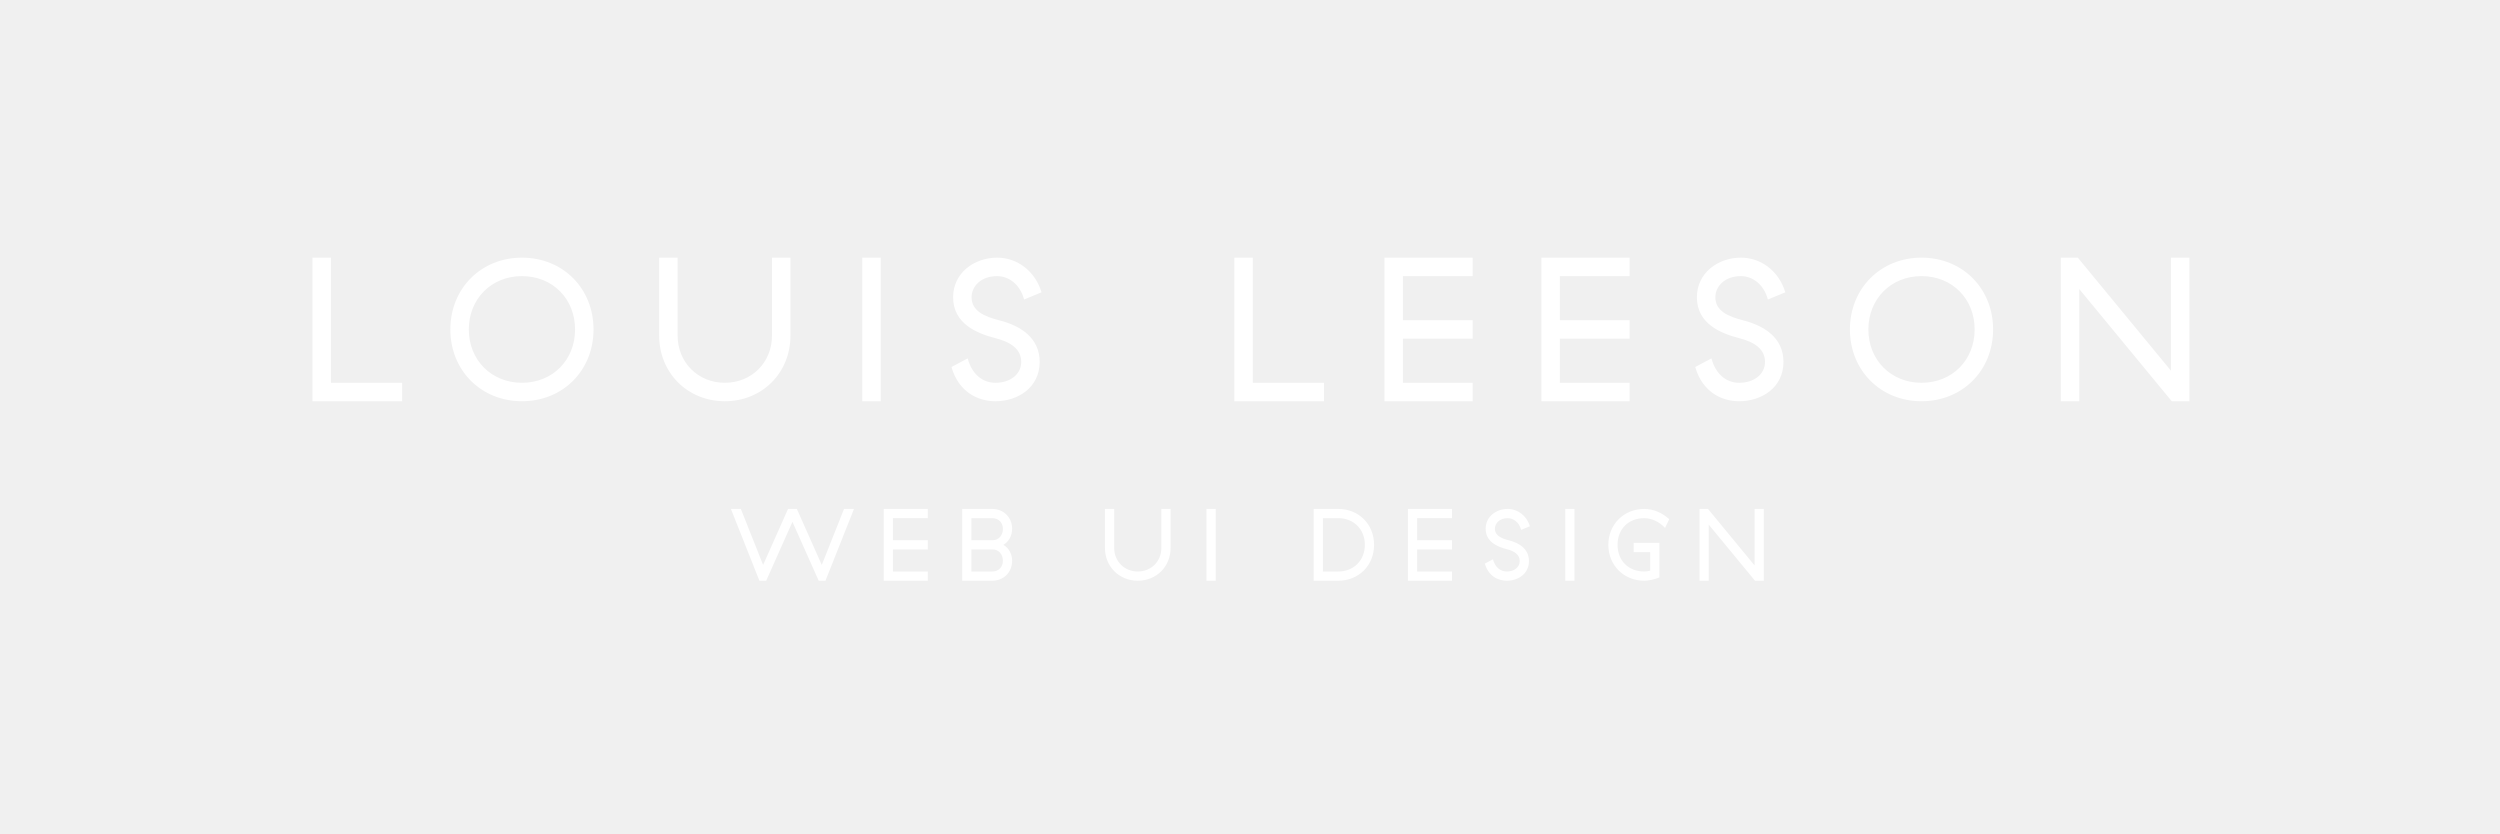
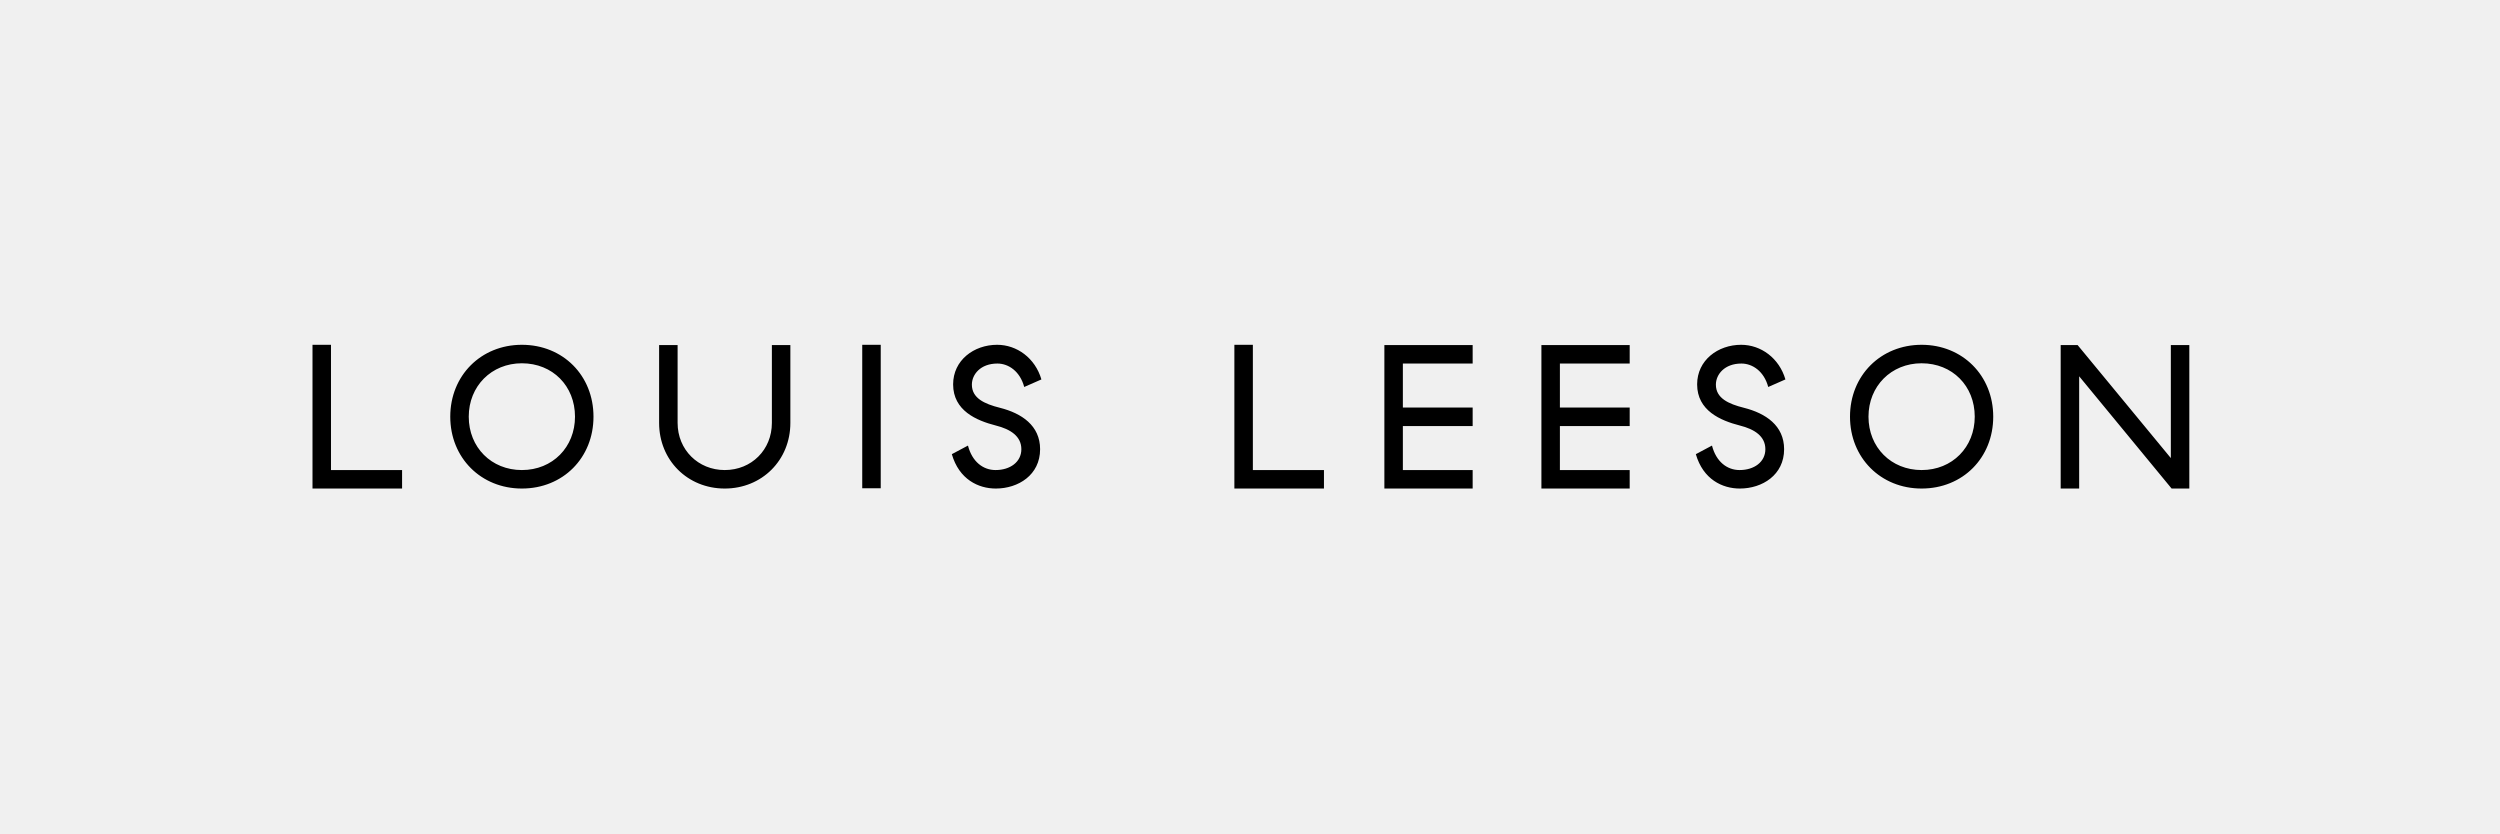
- <svg xmlns="http://www.w3.org/2000/svg" version="1.1" id="Layer_1" x="0px" y="0px" width="960px" height="320px" viewBox="0 0 960 320" enable-background="new 0 0 960 320" xml:space="preserve">
-   <path fill="#FFFFFF" d="M677.307,223v-27.569h-3.545v21.701l-17.881-21.701h-3.27V223h3.545v-21.543L673.919,223H677.307z   M640.994,199.369c-2.718-2.481-6.105-3.938-9.61-3.938c-7.837,0-13.784,5.947-13.784,13.785c0,7.837,5.947,13.784,13.784,13.784  c1.694,0,3.978-0.513,5.829-1.261v-13.272h-9.885v3.545h6.34v7.129c-0.827,0.196-1.575,0.315-2.284,0.315  c-6.026,0-10.24-4.137-10.24-10.24c0-6.105,4.214-10.24,10.24-10.24c2.915,0,5.829,1.417,7.995,3.741L640.994,199.369z   M604.603,195.431h-3.545V223h3.545V195.431z M587.471,202.087c-1.221-4.097-4.688-6.656-8.507-6.656  c-4.451,0-8.468,2.954-8.468,7.601c0,5.041,4.49,6.933,8.191,7.878c2.797,0.709,4.885,2.048,4.885,4.528  c0,2.442-2.166,4.019-4.963,4.019c-2.402,0-4.49-1.576-5.318-4.688l-3.11,1.654c1.379,4.844,5.12,6.577,8.429,6.577  c4.293,0,8.506-2.6,8.506-7.562c0-4.528-3.543-6.892-7.679-7.955c-2.993-0.749-5.396-1.851-5.396-4.451  c0-1.969,1.654-4.056,4.923-4.056c2.127,0,4.372,1.496,5.159,4.489L587.471,202.087z M540.643,223h16.936v-3.544h-13.391v-8.469  h13.391v-3.545h-13.391v-8.467h13.391v-3.545h-16.936V223z M513.9,198.976c5.908,0,10.201,4.253,10.201,10.24  c0,5.986-4.293,10.24-10.201,10.24h-5.906v-20.48H513.9z M504.449,223h9.451c7.799,0,13.746-5.829,13.746-13.784  c0-7.956-5.947-13.785-13.746-13.785h-9.451V223z M466.837,195.431h-3.545V223h3.545V195.431z M424.302,210.396  c0,7.168,5.474,12.604,12.603,12.604c7.168,0,12.603-5.436,12.603-12.604v-14.966h-3.545v14.966c0,5.16-3.899,9.06-9.058,9.06  c-5.12,0-9.059-3.899-9.059-9.06v-14.966h-3.544V210.396z M373.024,198.976h7.995c2.363,0,4.096,1.614,4.096,4.135  c0,2.481-1.654,4.332-3.899,4.332h-8.192V198.976z M373.024,210.987h8.192c2.245,0,3.899,1.852,3.899,4.332  c0,2.521-1.733,4.137-4.096,4.137h-7.995V210.987z M369.479,223h11.54c4.214,0,7.64-3.072,7.64-7.681  c0-2.639-1.299-4.883-3.347-6.104c2.048-1.221,3.347-3.506,3.347-6.105c0-4.607-3.426-7.68-7.64-7.68h-11.54V223z M339.35,223  h16.936v-3.544h-13.391v-8.469h13.391v-3.545h-13.391v-8.467h13.391v-3.545H339.35V223z M302.604,195.431l-9.57,21.504  l-8.547-21.504h-3.82L291.617,223h2.599l10.082-22.607L314.381,223h2.599l10.949-27.569h-3.82l-8.546,21.504l-9.571-21.504H302.604z  " />
-   <path fill="#FFFFFF" d="M840.731,154.077V98.938h-7.089v43.401l-35.762-43.401h-6.538v55.139h7.089V110.99l35.525,43.087H840.731z   M737.859,146.988c-11.736,0-20.401-8.744-20.401-20.48c0-11.737,8.665-20.479,20.401-20.479c11.815,0,20.401,8.742,20.401,20.479  C758.261,138.244,749.675,146.988,737.859,146.988 M737.859,98.938c-15.676,0-27.49,11.815-27.49,27.569s11.814,27.569,27.49,27.569  c15.754,0,27.49-11.815,27.49-27.569S753.613,98.938,737.859,98.938 M685.558,112.251c-2.441-8.192-9.374-13.312-17.014-13.312  c-8.901,0-16.936,5.907-16.936,15.202c0,10.082,8.979,13.863,16.384,15.754c5.593,1.418,9.768,4.097,9.768,9.059  c0,4.884-4.333,8.035-9.925,8.035c-4.805,0-8.979-3.151-10.634-9.374l-6.223,3.309c2.757,9.688,10.239,13.154,16.856,13.154  c8.585,0,17.014-5.199,17.014-15.124c0-9.059-7.089-13.784-15.359-15.911c-5.987-1.497-10.792-3.702-10.792-8.901  c0-3.938,3.309-8.112,9.847-8.112c4.253,0,8.743,2.992,10.318,8.979L685.558,112.251z M591.902,154.077h33.871v-7.089h-26.782  v-16.937h26.782v-7.089h-26.782v-16.935h26.782v-7.09h-33.871V154.077z M531.645,154.077h33.871v-7.089h-26.781v-16.937h26.781  v-7.089h-26.781v-16.935h26.781v-7.09h-33.871V154.077z M473.986,154.077h34.422v-7.089h-27.333v-48.05h-7.089V154.077z   M399.945,112.251c-2.442-8.192-9.374-13.312-17.014-13.312c-8.901,0-16.936,5.907-16.936,15.202  c0,10.082,8.98,13.863,16.384,15.754c5.593,1.418,9.768,4.097,9.768,9.059c0,4.884-4.333,8.035-9.925,8.035  c-4.805,0-8.98-3.151-10.634-9.374l-6.223,3.309c2.757,9.688,10.24,13.154,16.857,13.154c8.586,0,17.014-5.199,17.014-15.124  c0-9.059-7.089-13.784-15.36-15.911c-5.987-1.497-10.792-3.702-10.792-8.901c0-3.938,3.309-8.112,9.847-8.112  c4.253,0,8.743,2.992,10.318,8.979L399.945,112.251z M338.19,98.938h-7.089v55.139h7.089V98.938z M253.119,128.871  c0,14.336,10.949,25.206,25.206,25.206c14.336,0,25.206-10.87,25.206-25.206V98.938h-7.089v29.933  c0,10.318-7.798,18.117-18.117,18.117c-10.24,0-18.117-7.799-18.117-18.117V98.938h-7.089V128.871z M200.423,146.988  c-11.736,0-20.401-8.744-20.401-20.48c0-11.737,8.665-20.479,20.401-20.479c11.816,0,20.402,8.742,20.402,20.479  C220.825,138.244,212.239,146.988,200.423,146.988 M200.423,98.938c-15.675,0-27.49,11.815-27.49,27.569s11.815,27.569,27.49,27.569  c15.754,0,27.491-11.815,27.491-27.569S216.177,98.938,200.423,98.938 M120,154.077h34.422v-7.089h-27.333v-48.05H120V154.077z" />
+ <svg xmlns="http://www.w3.org/2000/svg" version="1.1" id="Layer_1" x="0px" y="0px" viewBox="0 0 960 320" style="enable-background:new 0 0 960 320;" xml:space="preserve">
+   <path d="M840.7,187.6v-55.1h-7.1v43.4l-35.8-43.4h-6.5v55.1h7.1v-43.1l35.5,43.1H840.7z M737.9,180.5c-11.7,0-20.4-8.7-20.4-20.5  c0-11.7,8.7-20.5,20.4-20.5c11.8,0,20.4,8.7,20.4,20.5C758.3,171.7,749.7,180.5,737.9,180.5 M737.9,132.4  c-15.7,0-27.5,11.8-27.5,27.6s11.8,27.6,27.5,27.6c15.8,0,27.5-11.8,27.5-27.6S753.6,132.4,737.9,132.4 M685.6,145.7  c-2.4-8.2-9.4-13.3-17-13.3c-8.9,0-16.9,5.9-16.9,15.2c0,10.1,9,13.9,16.4,15.8c5.6,1.4,9.8,4.1,9.8,9.1c0,4.9-4.3,8-9.9,8  c-4.8,0-9-3.2-10.6-9.4l-6.2,3.3c2.8,9.7,10.2,13.2,16.9,13.2c8.6,0,17-5.2,17-15.1c0-9.1-7.1-13.8-15.4-15.9  c-6-1.5-10.8-3.7-10.8-8.9c0-3.9,3.3-8.1,9.8-8.1c4.3,0,8.7,3,10.3,9L685.6,145.7z M591.9,187.6h33.9v-7.1H599v-16.9h26.8v-7.1H599  v-16.9h26.8v-7.1h-33.9V187.6z M531.6,187.6h33.9v-7.1h-26.8v-16.9h26.8v-7.1h-26.8v-16.9h26.8v-7.1h-33.9V187.6z M474,187.6h34.4  v-7.1h-27.3v-48.1H474V187.6z M399.9,145.7c-2.4-8.2-9.4-13.3-17-13.3c-8.9,0-16.9,5.9-16.9,15.2c0,10.1,9,13.9,16.4,15.8  c5.6,1.4,9.8,4.1,9.8,9.1c0,4.9-4.3,8-9.9,8c-4.8,0-9-3.2-10.6-9.4l-6.2,3.3c2.8,9.7,10.2,13.2,16.9,13.2c8.6,0,17-5.2,17-15.1  c0-9.1-7.1-13.8-15.4-15.9c-6-1.5-10.8-3.7-10.8-8.9c0-3.9,3.3-8.1,9.8-8.1c4.3,0,8.7,3,10.3,9L399.9,145.7z M338.2,132.4h-7.1v55.1  h7.1V132.4z M253.1,162.4c0,14.3,10.9,25.2,25.2,25.2c14.3,0,25.2-10.9,25.2-25.2v-29.9h-7.1v29.9c0,10.3-7.8,18.1-18.1,18.1  c-10.2,0-18.1-7.8-18.1-18.1v-29.9h-7.1V162.4z M200.4,180.5c-11.7,0-20.4-8.7-20.4-20.5c0-11.7,8.7-20.5,20.4-20.5  c11.8,0,20.4,8.7,20.4,20.5C220.8,171.7,212.2,180.5,200.4,180.5 M200.4,132.4c-15.7,0-27.5,11.8-27.5,27.6s11.8,27.6,27.5,27.6  c15.8,0,27.5-11.8,27.5-27.6S216.2,132.4,200.4,132.4 M120,187.6h34.4v-7.1h-27.3v-48.1H120V187.6z" />
</svg>
